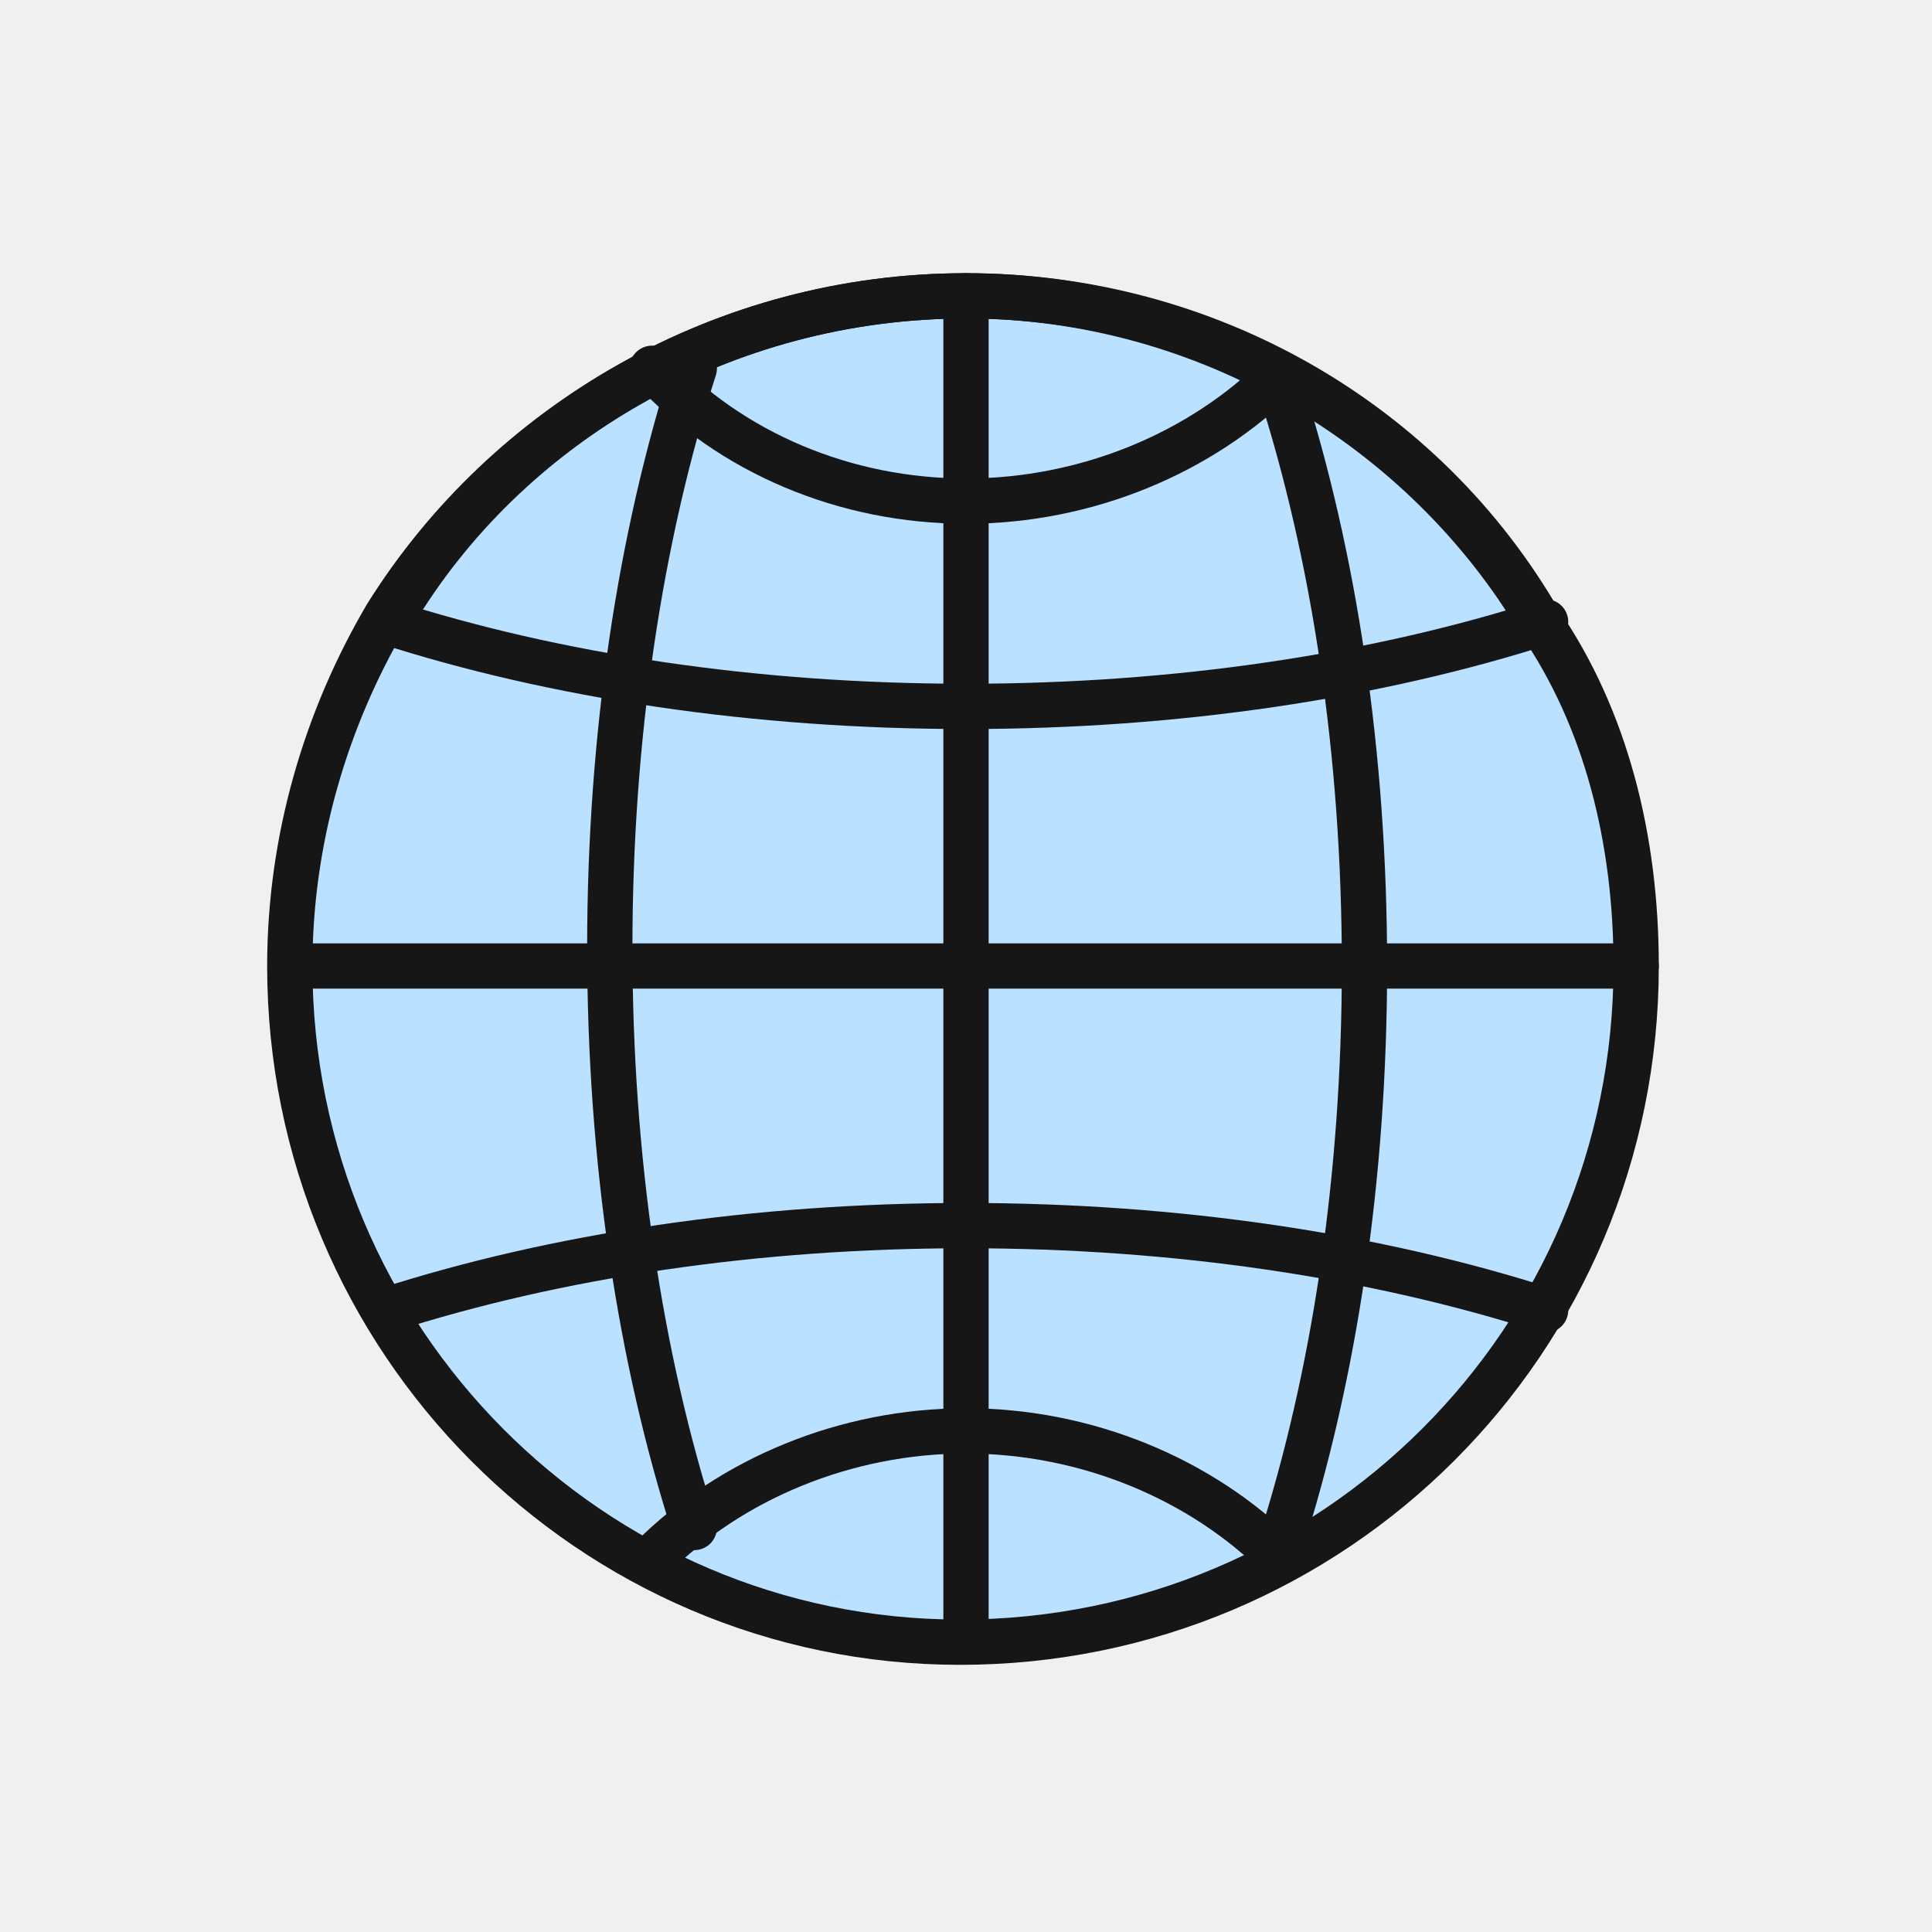
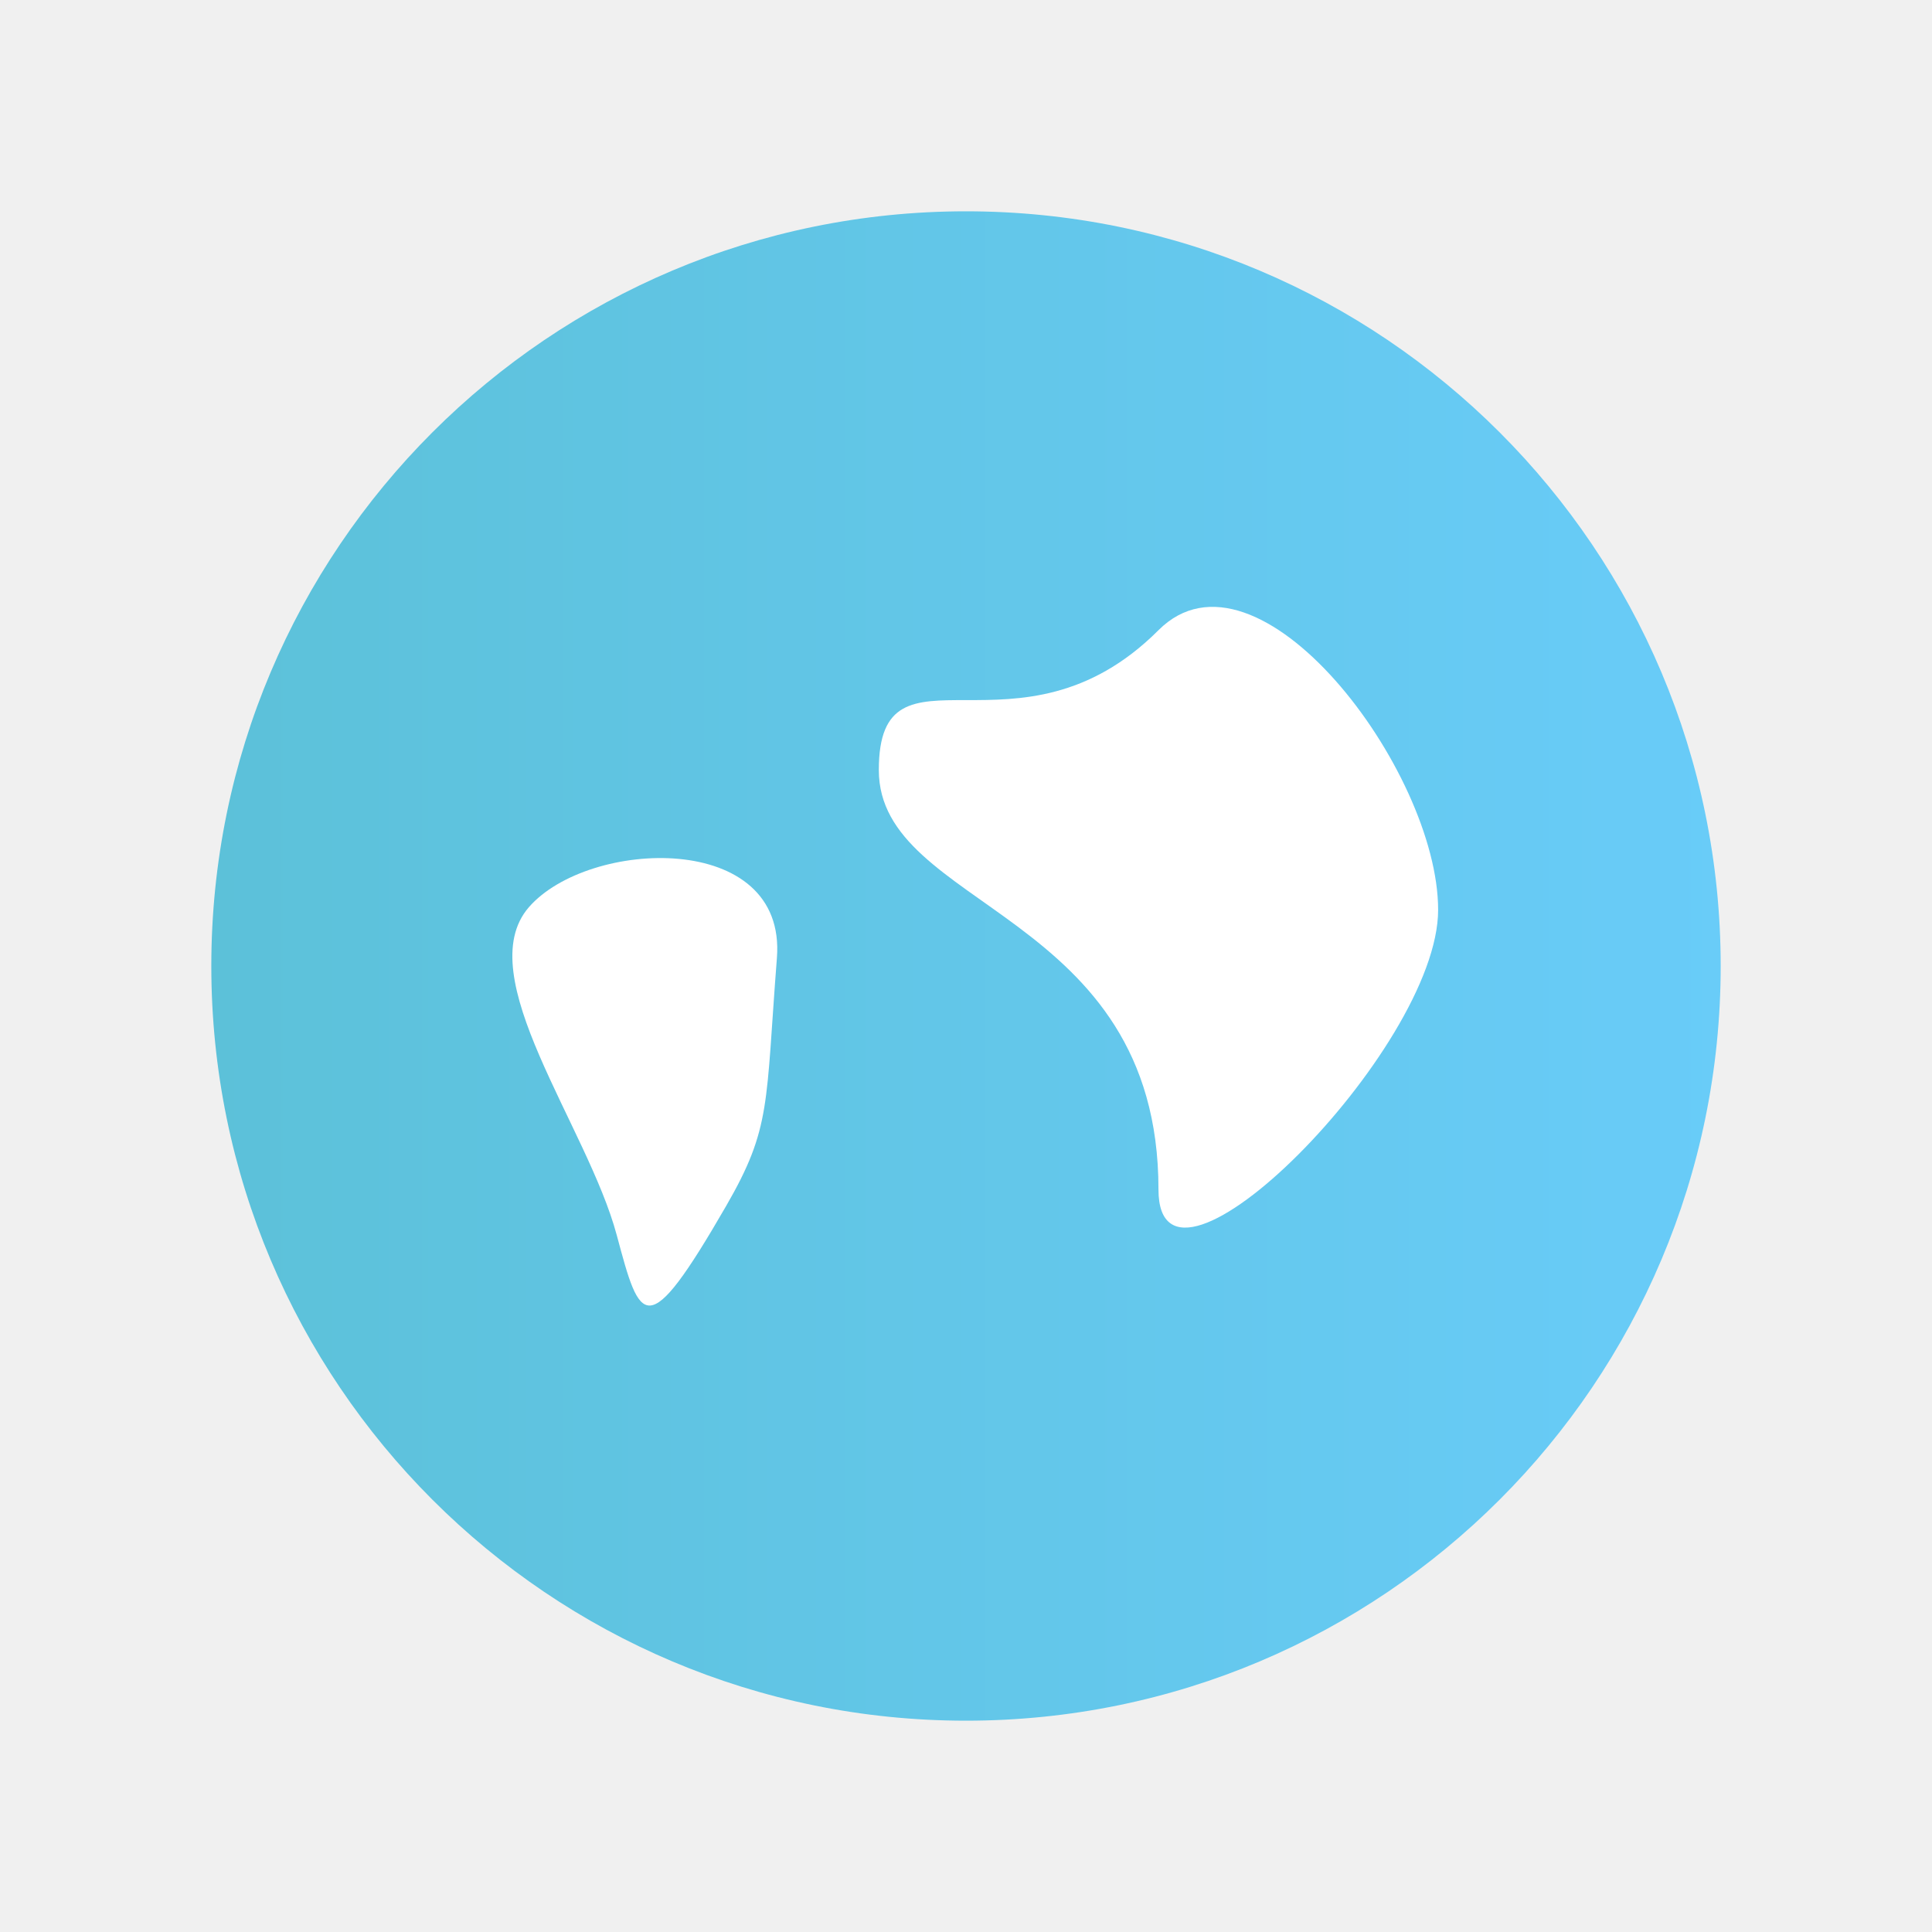
- <svg xmlns="http://www.w3.org/2000/svg" version="1.1" x="0px" y="0px" width="32px" height="32px" viewBox="0 0 32 32" style="enable-background:new 0 0 32 32;" xml:space="preserve">
-   <style type="text/css">
- 	.st0{fill:#BAE1FF;stroke:#161616;stroke-width:0.75;stroke-linecap:round;stroke-linejoin:round;stroke-miterlimit:10;}
- 	.st1{fill:none;stroke:#161616;stroke-width:0.75;stroke-linecap:round;stroke-linejoin:round;stroke-miterlimit:10;}
- </style>
-   <g id="Ebene_2">
- </g>
-   <g id="Layer_1">
+ <svg xmlns="http://www.w3.org/2000/svg" xmlns:xlink="http://www.w3.org/1999/xlink" version="1.1" id="Layer_1" x="0px" y="0px" width="32px" height="32px" viewBox="0 0 32 32" enable-background="new 0 0 32 32" xml:space="preserve">
+   <switch>
    <g>
-       <path class="st0" d="M27.1,16c0,6.2-5,11.2-11.2,11.2c-6.1,0-11.1-5-11.1-11.2c0-2.1,0.6-4.1,1.6-5.8C8.4,7,12,4.9,16,4.9    c4,0,7.6,2.1,9.5,5.4C26.6,11.9,27.1,13.9,27.1,16z" />
-       <line class="st1" x1="16" y1="4.9" x2="16" y2="27.1" />
-       <line class="st1" x1="4.9" y1="16" x2="27.1" y2="16" />
-       <path class="st1" d="M6.5,10.2C8.4,7,12,4.9,16,4.9c4,0,7.6,2.2,9.5,5.4" />
-       <path class="st1" d="M6.4,10.3c2.8,0.9,6.1,1.4,9.6,1.4c3.5,0,6.8-0.5,9.6-1.4" />
-       <path class="st1" d="M11.5,6.1c-0.9,2.8-1.4,6.1-1.4,9.6c0,3.5,0.5,6.8,1.4,9.6" />
-       <path class="st1" d="M21.2,25.6c0.9-2.8,1.4-6.1,1.4-9.6c0-3.5-0.5-6.8-1.4-9.6" />
-       <path class="st1" d="M25.6,21.7c-2.8-0.9-6.1-1.4-9.6-1.4c-3.5,0-6.8,0.5-9.6,1.4" />
-       <path class="st1" d="M10.8,6.1C12.1,7.5,14,8.3,16,8.3s3.9-0.8,5.2-2.1" />
-       <path class="st1" d="M21.2,25.8c-1.3-1.3-3.2-2.1-5.2-2.1s-3.9,0.8-5.2,2.1" />
+       <rect x="0" fill="none" width="32" height="32" />
+       <g>
+         <g>
+           <defs>
+             <path id="SVGID_1_" d="M3.5,16c0,6.904,5.597,12.5,12.5,12.5c6.904,0,12.5-5.596,12.5-12.5c0-6.903-5.596-12.5-12.5-12.5       C9.097,3.5,3.5,9.097,3.5,16" />
+           </defs>
+           <clipPath id="SVGID_2_">
+             <use xlink:href="#SVGID_1_" overflow="visible" />
+           </clipPath>
+           <linearGradient id="SVGID_3_" gradientUnits="userSpaceOnUse" x1="-396.35" y1="-293.17" x2="-395.35" y2="-293.17" gradientTransform="matrix(26.5098 0 0 26.5098 10509.911 7787.88)">
+             <stop offset="0" style="stop-color:#5CC1D9" />
+             <stop offset="0.02" style="stop-color:#5CC1D9" />
+             <stop offset="1" style="stop-color:#69CCF9" />
+           </linearGradient>
+           <rect x="3.5" y="3.5" clip-path="url(#SVGID_2_)" fill="url(#SVGID_3_)" width="25" height="25" />
+         </g>
+       </g>
+       <path fill="#FFFFFF" d="M19.188,10.438c-2.316,2.316-4.632,0-4.632,2.316s4.632,2.316,4.632,6.948    c0,2.316,4.632-2.316,4.632-4.632S20.826,8.8,19.188,10.438" />
+       <path fill="#FFFFFF" d="M12.868,15.867c0.165-2.12-3.122-1.975-4.108-0.841c-0.986,1.135,0.971,3.623,1.456,5.434    c0.389,1.452,0.485,1.812,1.811-0.485C12.779,18.673,12.679,18.297,12.868,15.867" />
    </g>
-   </g>
+   </switch>
</svg>
